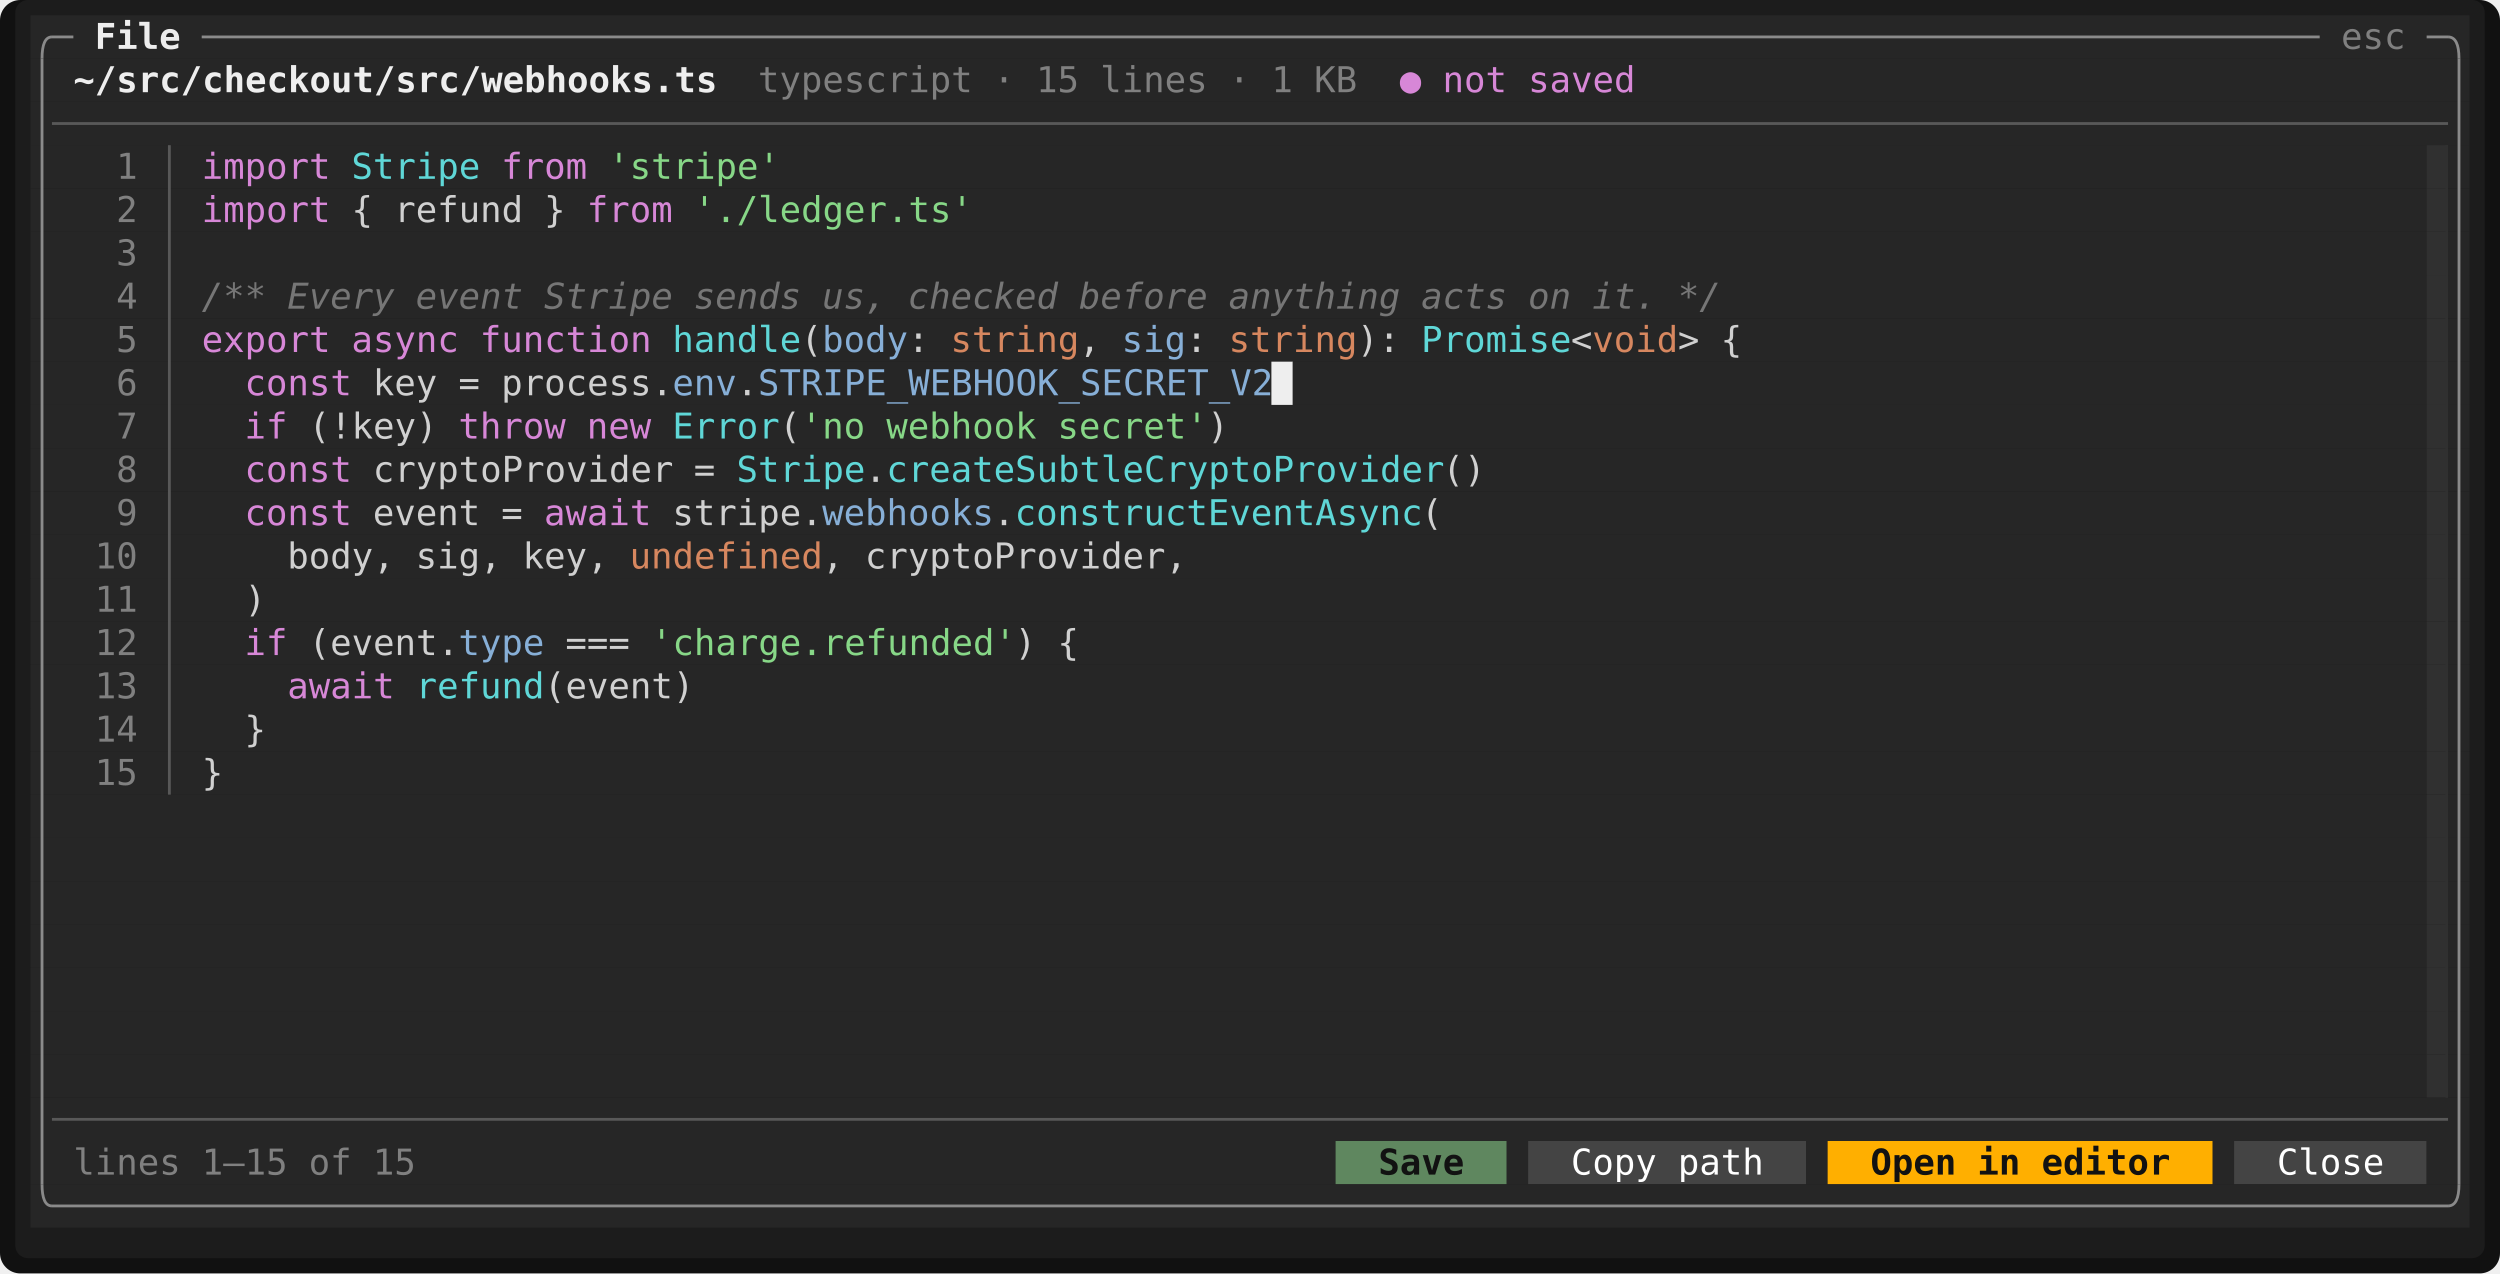
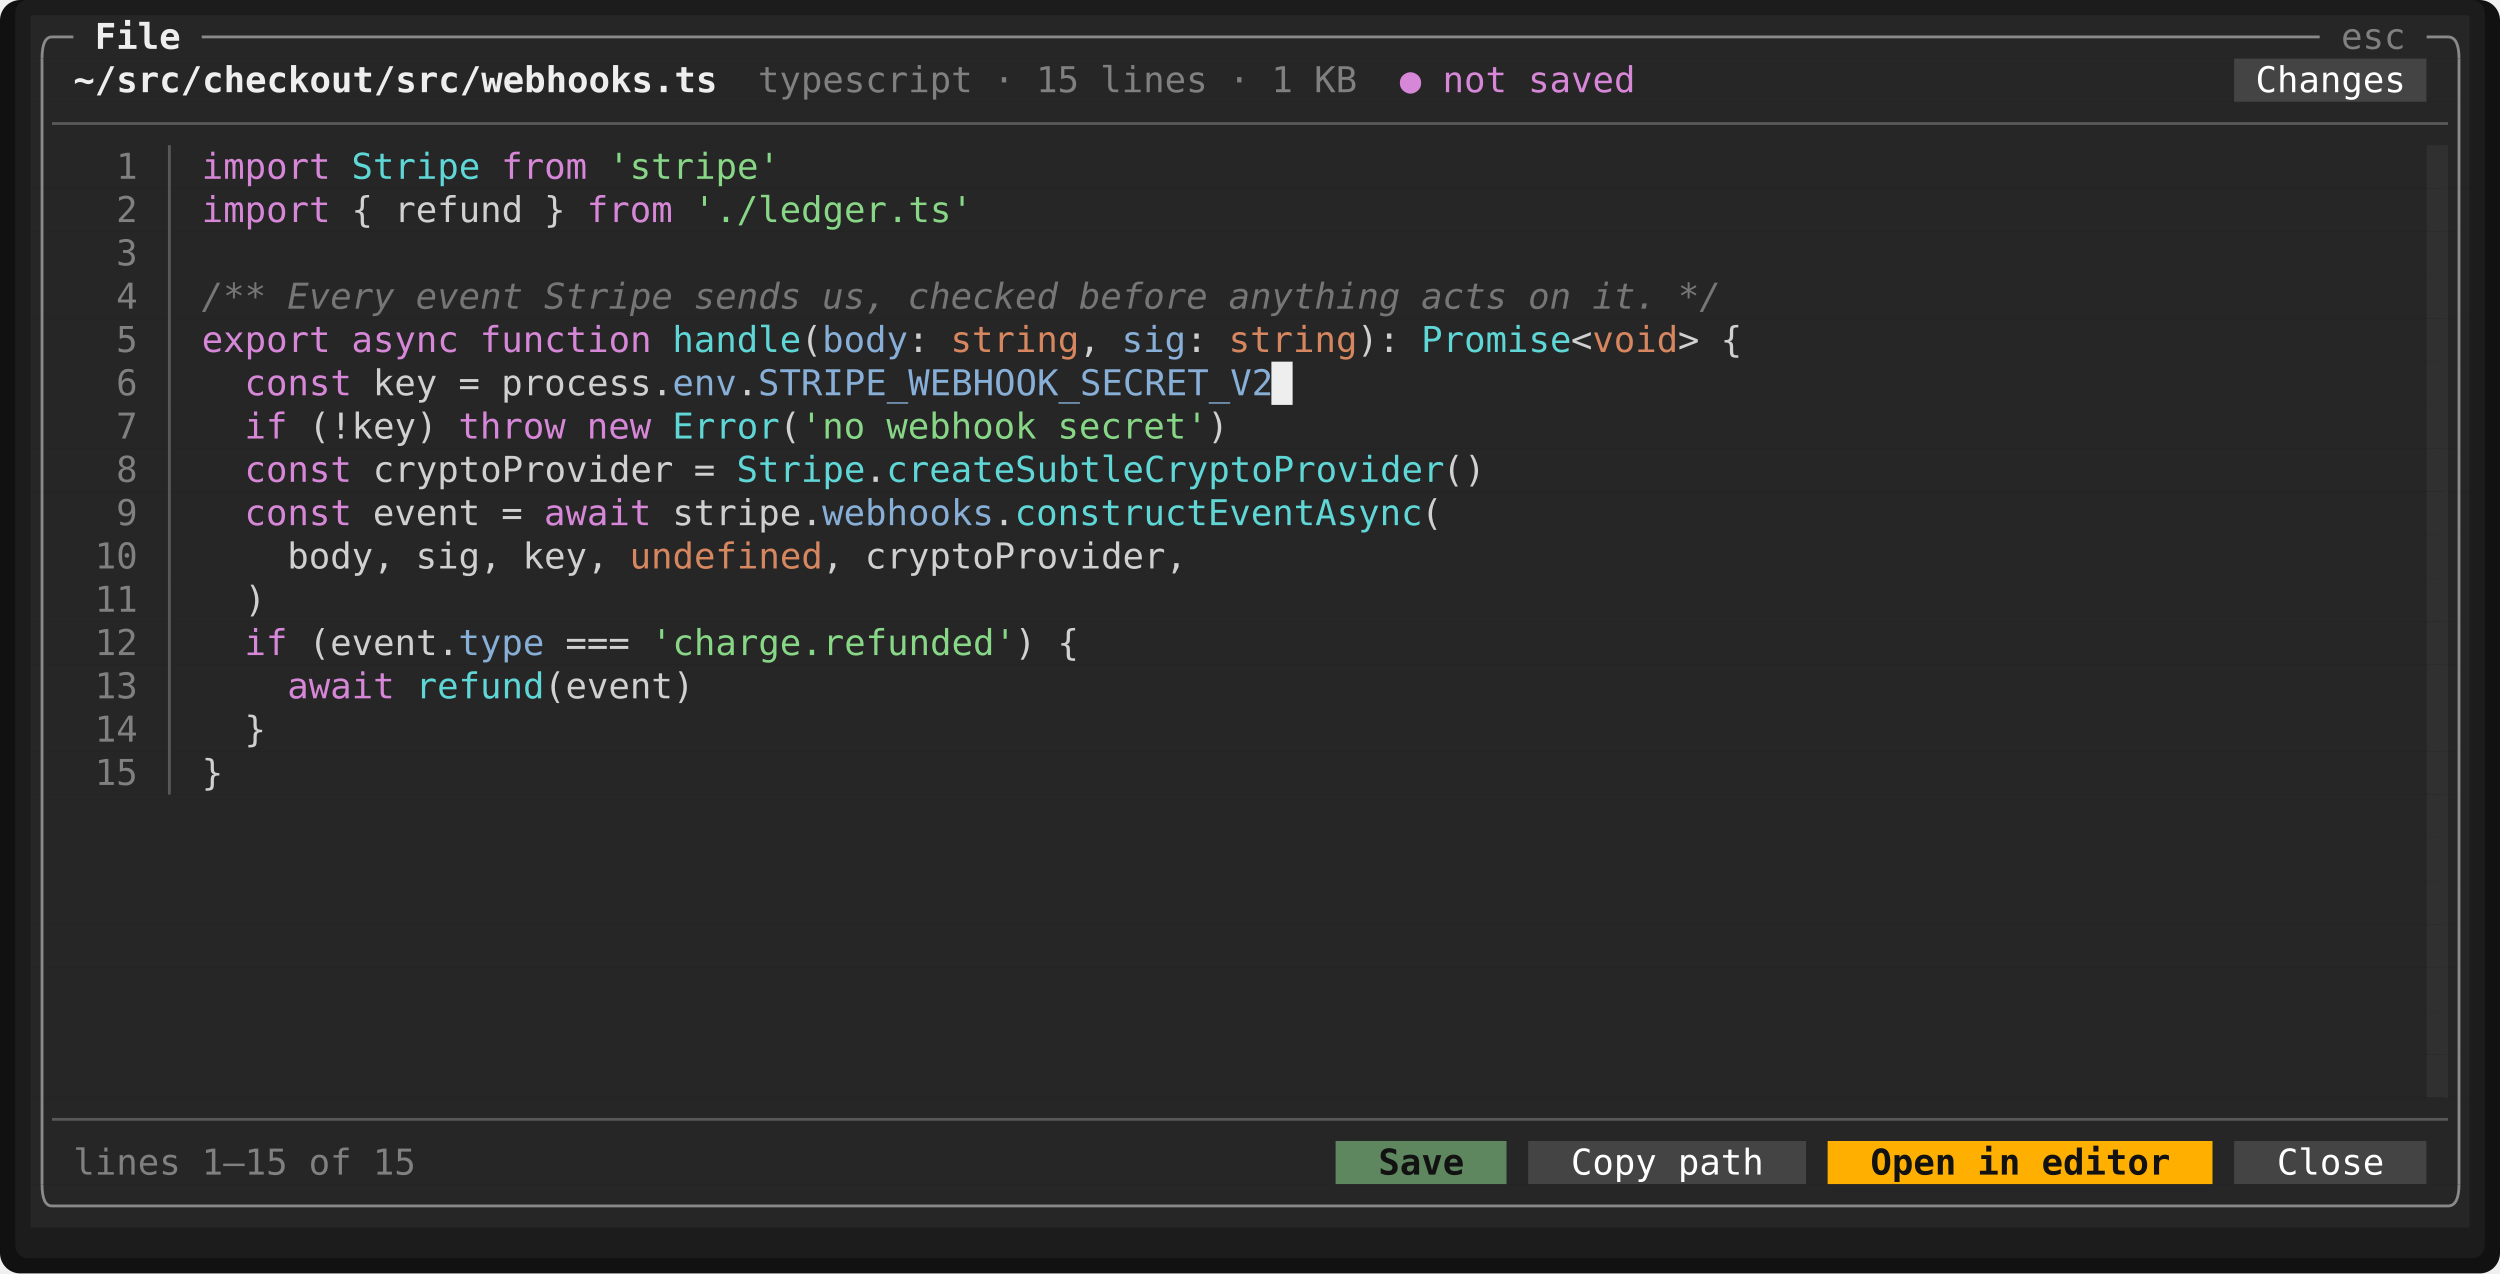
<svg xmlns="http://www.w3.org/2000/svg" viewBox="0 0 981.6 500" width="981.6" height="500" font-family="ui-monospace,SFMono-Regular,Menlo,Consolas,'DejaVu Sans Mono','Liberation Mono',monospace" font-size="14" role="img" aria-label="Tade">
  <rect width="981.6" height="500" rx="8" fill="#111111" />
  <rect x="6" y="0" width="969.6" height="494" rx="5" fill="#1c1c1c" />
  <rect x="12" y="6" width="957.6" height="17" fill="#262626" />
-   <rect x="12" y="23" width="957.6" height="17" fill="#262626" />
+   <rect x="12" y="23" width="865.2" height="17" fill="#262626" />
+   <rect x="877.2" y="23" width="75.6" height="17" fill="#444444" />
+   <rect x="952.8" y="23" width="16.8" height="17" fill="#262626" />
  <rect x="12" y="40" width="957.6" height="17" fill="#262626" />
  <rect x="12" y="57" width="940.8" height="17" fill="#262626" />
  <rect x="952.8" y="57" width="8.4" height="17" fill="#303030" />
  <rect x="961.2" y="57" width="8.4" height="17" fill="#262626" />
  <rect x="12" y="74" width="940.8" height="17" fill="#262626" />
  <rect x="952.8" y="74" width="8.4" height="17" fill="#303030" />
  <rect x="961.2" y="74" width="8.4" height="17" fill="#262626" />
  <rect x="12" y="91" width="940.8" height="17" fill="#262626" />
  <rect x="952.8" y="91" width="8.4" height="17" fill="#303030" />
  <rect x="961.2" y="91" width="8.4" height="17" fill="#262626" />
  <rect x="12" y="108" width="940.8" height="17" fill="#262626" />
  <rect x="952.8" y="108" width="8.4" height="17" fill="#303030" />
  <rect x="961.2" y="108" width="8.4" height="17" fill="#262626" />
  <rect x="12" y="125" width="940.8" height="17" fill="#262626" />
  <rect x="952.8" y="125" width="8.4" height="17" fill="#303030" />
  <rect x="961.2" y="125" width="8.4" height="17" fill="#262626" />
  <rect x="12" y="142" width="487.2" height="17" fill="#262626" />
  <rect x="499.2" y="142" width="8.4" height="17" fill="#eeeeee" />
  <rect x="507.6" y="142" width="445.2" height="17" fill="#262626" />
  <rect x="952.8" y="142" width="8.4" height="17" fill="#303030" />
  <rect x="961.2" y="142" width="8.4" height="17" fill="#262626" />
  <rect x="12" y="159" width="940.8" height="17" fill="#262626" />
  <rect x="952.8" y="159" width="8.4" height="17" fill="#303030" />
  <rect x="961.2" y="159" width="8.4" height="17" fill="#262626" />
  <rect x="12" y="176" width="940.8" height="17" fill="#262626" />
  <rect x="952.8" y="176" width="8.4" height="17" fill="#303030" />
  <rect x="961.2" y="176" width="8.4" height="17" fill="#262626" />
  <rect x="12" y="193" width="940.8" height="17" fill="#262626" />
  <rect x="952.8" y="193" width="8.4" height="17" fill="#303030" />
  <rect x="961.2" y="193" width="8.4" height="17" fill="#262626" />
  <rect x="12" y="210" width="940.8" height="17" fill="#262626" />
  <rect x="952.8" y="210" width="8.4" height="17" fill="#303030" />
  <rect x="961.2" y="210" width="8.4" height="17" fill="#262626" />
  <rect x="12" y="227" width="940.8" height="17" fill="#262626" />
  <rect x="952.8" y="227" width="8.4" height="17" fill="#303030" />
  <rect x="961.2" y="227" width="8.4" height="17" fill="#262626" />
  <rect x="12" y="244" width="940.8" height="17" fill="#262626" />
  <rect x="952.8" y="244" width="8.4" height="17" fill="#303030" />
  <rect x="961.2" y="244" width="8.4" height="17" fill="#262626" />
  <rect x="12" y="261" width="940.8" height="17" fill="#262626" />
  <rect x="952.8" y="261" width="8.4" height="17" fill="#303030" />
  <rect x="961.2" y="261" width="8.4" height="17" fill="#262626" />
  <rect x="12" y="278" width="940.8" height="17" fill="#262626" />
  <rect x="952.8" y="278" width="8.4" height="17" fill="#303030" />
  <rect x="961.2" y="278" width="8.4" height="17" fill="#262626" />
  <rect x="12" y="295" width="940.8" height="17" fill="#262626" />
  <rect x="952.8" y="295" width="8.4" height="17" fill="#303030" />
  <rect x="961.2" y="295" width="8.4" height="17" fill="#262626" />
  <rect x="12" y="312" width="940.8" height="17" fill="#262626" />
  <rect x="952.8" y="312" width="8.4" height="17" fill="#303030" />
  <rect x="961.2" y="312" width="8.4" height="17" fill="#262626" />
  <rect x="12" y="329" width="940.8" height="17" fill="#262626" />
  <rect x="952.8" y="329" width="8.4" height="17" fill="#303030" />
  <rect x="961.2" y="329" width="8.4" height="17" fill="#262626" />
  <rect x="12" y="346" width="940.8" height="17" fill="#262626" />
  <rect x="952.8" y="346" width="8.4" height="17" fill="#303030" />
  <rect x="961.2" y="346" width="8.4" height="17" fill="#262626" />
  <rect x="12" y="363" width="940.8" height="17" fill="#262626" />
  <rect x="952.8" y="363" width="8.4" height="17" fill="#303030" />
  <rect x="961.2" y="363" width="8.4" height="17" fill="#262626" />
  <rect x="12" y="380" width="940.8" height="17" fill="#262626" />
  <rect x="952.8" y="380" width="8.4" height="17" fill="#303030" />
  <rect x="961.2" y="380" width="8.4" height="17" fill="#262626" />
  <rect x="12" y="397" width="940.8" height="17" fill="#262626" />
  <rect x="952.8" y="397" width="8.4" height="17" fill="#303030" />
  <rect x="961.2" y="397" width="8.4" height="17" fill="#262626" />
  <rect x="12" y="414" width="940.8" height="17" fill="#262626" />
  <rect x="952.8" y="414" width="8.4" height="17" fill="#303030" />
  <rect x="961.2" y="414" width="8.4" height="17" fill="#262626" />
  <rect x="12" y="431" width="957.6" height="17" fill="#262626" />
  <rect x="12" y="448" width="512.4" height="17" fill="#262626" />
  <rect x="524.4" y="448" width="67.2" height="17" fill="#5f875f" />
  <rect x="591.6" y="448" width="8.4" height="17" fill="#262626" />
  <rect x="600" y="448" width="109.2" height="17" fill="#444444" />
  <rect x="709.2" y="448" width="8.4" height="17" fill="#262626" />
  <rect x="717.6" y="448" width="151.2" height="17" fill="#ffaf00" />
  <rect x="868.8" y="448" width="8.4" height="17" fill="#262626" />
  <rect x="877.2" y="448" width="75.6" height="17" fill="#444444" />
  <rect x="952.8" y="448" width="16.8" height="17" fill="#262626" />
  <rect x="12" y="465" width="957.6" height="17" fill="#262626" />
  <rect x="960.15" y="57" width="1.05" height="374" fill="#303030" />
  <path d="M16.5 23Q16.5 14.5 20.4 14.5" fill="none" stroke="#8a8a8a" stroke-width="1.1" />
  <line x1="20.4" y1="14.5" x2="28.8" y2="14.5" stroke="#8a8a8a" stroke-width="1.1" />
  <line x1="79.2" y1="14.5" x2="910.8" y2="14.5" stroke="#8a8a8a" stroke-width="1.1" />
  <line x1="952.8" y1="14.5" x2="961.2" y2="14.5" stroke="#8a8a8a" stroke-width="1.1" />
  <path d="M965.5 23Q965.5 14.5 961.2 14.5" fill="none" stroke="#8a8a8a" stroke-width="1.1" />
  <line x1="16.5" y1="23" x2="16.5" y2="465" stroke="#8a8a8a" stroke-width="1.1" />
  <line x1="965.5" y1="23" x2="965.5" y2="465" stroke="#8a8a8a" stroke-width="1.1" />
  <line x1="20.4" y1="48.5" x2="961.2" y2="48.5" stroke="#585858" stroke-width="1.1" />
  <line x1="66.5" y1="57" x2="66.5" y2="312" stroke="#585858" stroke-width="1.1" />
  <line x1="20.4" y1="439.5" x2="961.2" y2="439.5" stroke="#585858" stroke-width="1.1" />
  <path d="M16.5 465Q16.5 473.5 20.4 473.5" fill="none" stroke="#8a8a8a" stroke-width="1.1" />
  <line x1="20.4" y1="473.5" x2="961.2" y2="473.5" stroke="#8a8a8a" stroke-width="1.1" />
  <path d="M965.5 465Q965.5 473.5 961.2 473.5" fill="none" stroke="#8a8a8a" stroke-width="1.1" />
  <text x="37.2" y="19.2" textLength="33.6" lengthAdjust="spacingAndGlyphs" fill="#eeeeee" font-weight="700">File</text>
  <text x="919.2" y="19.2" textLength="25.2" lengthAdjust="spacingAndGlyphs" fill="#808080">esc</text>
  <text x="28.8" y="36.2" textLength="252" lengthAdjust="spacingAndGlyphs" fill="#eeeeee" font-weight="700">~/src/checkout/src/webhooks.ts</text>
  <text x="297.6" y="36.2" textLength="84" lengthAdjust="spacingAndGlyphs" fill="#808080">typescript</text>
  <text x="390" y="36.2" textLength="8.4" lengthAdjust="spacingAndGlyphs" fill="#808080">·</text>
  <text x="406.8" y="36.2" textLength="16.8" lengthAdjust="spacingAndGlyphs" fill="#808080">15</text>
  <text x="432" y="36.2" textLength="42" lengthAdjust="spacingAndGlyphs" fill="#808080">lines</text>
  <text x="482.4" y="36.2" textLength="8.4" lengthAdjust="spacingAndGlyphs" fill="#808080">·</text>
  <text x="499.2" y="36.2" textLength="8.4" lengthAdjust="spacingAndGlyphs" fill="#808080">1</text>
  <text x="516" y="36.2" textLength="16.8" lengthAdjust="spacingAndGlyphs" fill="#808080">KB</text>
  <text x="549.6" y="36.2" textLength="8.4" lengthAdjust="spacingAndGlyphs" fill="#d787d7">●</text>
  <text x="566.4" y="36.2" textLength="25.2" lengthAdjust="spacingAndGlyphs" fill="#d787d7">not</text>
  <text x="600" y="36.2" textLength="42" lengthAdjust="spacingAndGlyphs" fill="#d787d7">saved</text>
+   <text x="885.6" y="36.2" textLength="58.8" lengthAdjust="spacingAndGlyphs" fill="#ffffff">Changes</text>
  <text x="45.6" y="70.2" textLength="8.4" lengthAdjust="spacingAndGlyphs" fill="#808080">1</text>
  <text x="79.2" y="70.2" textLength="50.4" lengthAdjust="spacingAndGlyphs" fill="#d787d7">import</text>
  <text x="138" y="70.2" textLength="50.4" lengthAdjust="spacingAndGlyphs" fill="#5fd7d7">Stripe</text>
  <text x="196.8" y="70.2" textLength="33.6" lengthAdjust="spacingAndGlyphs" fill="#d787d7">from</text>
  <text x="238.8" y="70.2" textLength="67.2" lengthAdjust="spacingAndGlyphs" fill="#87d787">'stripe'</text>
  <text x="45.6" y="87.2" textLength="8.4" lengthAdjust="spacingAndGlyphs" fill="#808080">2</text>
  <text x="79.2" y="87.2" textLength="50.4" lengthAdjust="spacingAndGlyphs" fill="#d787d7">import</text>
  <text x="138" y="87.2" textLength="8.4" lengthAdjust="spacingAndGlyphs" fill="#d0d0d0">{</text>
  <text x="154.8" y="87.2" textLength="50.4" lengthAdjust="spacingAndGlyphs" fill="#d0d0d0">refund</text>
  <text x="213.6" y="87.2" textLength="8.4" lengthAdjust="spacingAndGlyphs" fill="#d0d0d0">}</text>
  <text x="230.4" y="87.2" textLength="33.6" lengthAdjust="spacingAndGlyphs" fill="#d787d7">from</text>
  <text x="272.4" y="87.2" textLength="109.2" lengthAdjust="spacingAndGlyphs" fill="#87d787">'./ledger.ts'</text>
  <text x="45.6" y="104.2" textLength="8.4" lengthAdjust="spacingAndGlyphs" fill="#808080">3</text>
  <text x="45.6" y="121.2" textLength="8.4" lengthAdjust="spacingAndGlyphs" fill="#808080">4</text>
  <text x="79.2" y="121.2" textLength="25.2" lengthAdjust="spacingAndGlyphs" fill="#767676" font-style="italic">/**</text>
  <text x="112.8" y="121.2" textLength="42" lengthAdjust="spacingAndGlyphs" fill="#767676" font-style="italic">Every</text>
  <text x="163.2" y="121.2" textLength="42" lengthAdjust="spacingAndGlyphs" fill="#767676" font-style="italic">event</text>
  <text x="213.6" y="121.2" textLength="50.4" lengthAdjust="spacingAndGlyphs" fill="#767676" font-style="italic">Stripe</text>
  <text x="272.4" y="121.2" textLength="42" lengthAdjust="spacingAndGlyphs" fill="#767676" font-style="italic">sends</text>
  <text x="322.8" y="121.2" textLength="25.2" lengthAdjust="spacingAndGlyphs" fill="#767676" font-style="italic">us,</text>
  <text x="356.4" y="121.2" textLength="58.8" lengthAdjust="spacingAndGlyphs" fill="#767676" font-style="italic">checked</text>
  <text x="423.6" y="121.2" textLength="50.4" lengthAdjust="spacingAndGlyphs" fill="#767676" font-style="italic">before</text>
  <text x="482.4" y="121.2" textLength="67.2" lengthAdjust="spacingAndGlyphs" fill="#767676" font-style="italic">anything</text>
  <text x="558" y="121.2" textLength="33.6" lengthAdjust="spacingAndGlyphs" fill="#767676" font-style="italic">acts</text>
  <text x="600" y="121.2" textLength="16.8" lengthAdjust="spacingAndGlyphs" fill="#767676" font-style="italic">on</text>
  <text x="625.2" y="121.2" textLength="25.2" lengthAdjust="spacingAndGlyphs" fill="#767676" font-style="italic">it.</text>
  <text x="658.8" y="121.2" textLength="16.8" lengthAdjust="spacingAndGlyphs" fill="#767676" font-style="italic">*/</text>
  <text x="45.6" y="138.2" textLength="8.4" lengthAdjust="spacingAndGlyphs" fill="#808080">5</text>
  <text x="79.2" y="138.2" textLength="50.4" lengthAdjust="spacingAndGlyphs" fill="#d787d7">export</text>
  <text x="138" y="138.2" textLength="42" lengthAdjust="spacingAndGlyphs" fill="#d787d7">async</text>
  <text x="188.4" y="138.2" textLength="67.2" lengthAdjust="spacingAndGlyphs" fill="#d787d7">function</text>
  <text x="264" y="138.2" textLength="50.4" lengthAdjust="spacingAndGlyphs" fill="#5fd7d7">handle</text>
  <text x="314.4" y="138.2" textLength="8.4" lengthAdjust="spacingAndGlyphs" fill="#d0d0d0">(</text>
  <text x="322.8" y="138.2" textLength="33.6" lengthAdjust="spacingAndGlyphs" fill="#87afd7">body</text>
  <text x="356.4" y="138.2" textLength="8.4" lengthAdjust="spacingAndGlyphs" fill="#d0d0d0">:</text>
  <text x="373.2" y="138.2" textLength="50.4" lengthAdjust="spacingAndGlyphs" fill="#d7875f">string</text>
  <text x="423.6" y="138.2" textLength="8.4" lengthAdjust="spacingAndGlyphs" fill="#d0d0d0">,</text>
  <text x="440.4" y="138.2" textLength="25.2" lengthAdjust="spacingAndGlyphs" fill="#87afd7">sig</text>
  <text x="465.6" y="138.2" textLength="8.4" lengthAdjust="spacingAndGlyphs" fill="#d0d0d0">:</text>
  <text x="482.4" y="138.2" textLength="50.4" lengthAdjust="spacingAndGlyphs" fill="#d7875f">string</text>
  <text x="532.8" y="138.2" textLength="16.8" lengthAdjust="spacingAndGlyphs" fill="#d0d0d0">):</text>
  <text x="558" y="138.2" textLength="58.8" lengthAdjust="spacingAndGlyphs" fill="#5fd7d7">Promise</text>
  <text x="616.8" y="138.2" textLength="8.4" lengthAdjust="spacingAndGlyphs" fill="#d0d0d0">&lt;</text>
  <text x="625.2" y="138.2" textLength="33.6" lengthAdjust="spacingAndGlyphs" fill="#d7875f">void</text>
  <text x="658.8" y="138.2" textLength="8.4" lengthAdjust="spacingAndGlyphs" fill="#d0d0d0">&gt;</text>
  <text x="675.6" y="138.2" textLength="8.4" lengthAdjust="spacingAndGlyphs" fill="#d0d0d0">{</text>
  <text x="45.6" y="155.2" textLength="8.4" lengthAdjust="spacingAndGlyphs" fill="#808080">6</text>
  <text x="96" y="155.2" textLength="42" lengthAdjust="spacingAndGlyphs" fill="#d787d7">const</text>
  <text x="146.4" y="155.2" textLength="25.2" lengthAdjust="spacingAndGlyphs" fill="#d0d0d0">key</text>
  <text x="180" y="155.2" textLength="8.4" lengthAdjust="spacingAndGlyphs" fill="#d0d0d0">=</text>
  <text x="196.8" y="155.2" textLength="67.2" lengthAdjust="spacingAndGlyphs" fill="#d0d0d0">process.</text>
  <text x="264" y="155.2" textLength="25.2" lengthAdjust="spacingAndGlyphs" fill="#87afd7">env</text>
  <text x="289.2" y="155.2" textLength="8.4" lengthAdjust="spacingAndGlyphs" fill="#d0d0d0">.</text>
  <text x="297.6" y="155.2" textLength="201.6" lengthAdjust="spacingAndGlyphs" fill="#87afd7">STRIPE_WEBHOOK_SECRET_V2</text>
  <text x="45.6" y="172.2" textLength="8.4" lengthAdjust="spacingAndGlyphs" fill="#808080">7</text>
  <text x="96" y="172.2" textLength="16.8" lengthAdjust="spacingAndGlyphs" fill="#d787d7">if</text>
  <text x="121.2" y="172.2" textLength="50.4" lengthAdjust="spacingAndGlyphs" fill="#d0d0d0">(!key)</text>
  <text x="180" y="172.2" textLength="42" lengthAdjust="spacingAndGlyphs" fill="#d787d7">throw</text>
  <text x="230.4" y="172.2" textLength="25.2" lengthAdjust="spacingAndGlyphs" fill="#d787d7">new</text>
  <text x="264" y="172.2" textLength="42" lengthAdjust="spacingAndGlyphs" fill="#5fd7d7">Error</text>
  <text x="306" y="172.2" textLength="8.4" lengthAdjust="spacingAndGlyphs" fill="#d0d0d0">(</text>
  <text x="314.4" y="172.2" textLength="25.2" lengthAdjust="spacingAndGlyphs" fill="#87d787">'no</text>
  <text x="348" y="172.2" textLength="58.8" lengthAdjust="spacingAndGlyphs" fill="#87d787">webhook</text>
  <text x="415.2" y="172.2" textLength="58.8" lengthAdjust="spacingAndGlyphs" fill="#87d787">secret'</text>
  <text x="474" y="172.2" textLength="8.4" lengthAdjust="spacingAndGlyphs" fill="#d0d0d0">)</text>
  <text x="45.6" y="189.2" textLength="8.4" lengthAdjust="spacingAndGlyphs" fill="#808080">8</text>
  <text x="96" y="189.2" textLength="42" lengthAdjust="spacingAndGlyphs" fill="#d787d7">const</text>
  <text x="146.4" y="189.2" textLength="117.6" lengthAdjust="spacingAndGlyphs" fill="#d0d0d0">cryptoProvider</text>
  <text x="272.4" y="189.2" textLength="8.4" lengthAdjust="spacingAndGlyphs" fill="#d0d0d0">=</text>
  <text x="289.2" y="189.2" textLength="50.4" lengthAdjust="spacingAndGlyphs" fill="#5fd7d7">Stripe</text>
  <text x="339.6" y="189.2" textLength="8.4" lengthAdjust="spacingAndGlyphs" fill="#d0d0d0">.</text>
  <text x="348" y="189.2" textLength="218.4" lengthAdjust="spacingAndGlyphs" fill="#5fd7d7">createSubtleCryptoProvider</text>
  <text x="566.4" y="189.2" textLength="16.8" lengthAdjust="spacingAndGlyphs" fill="#d0d0d0">()</text>
  <text x="45.6" y="206.2" textLength="8.4" lengthAdjust="spacingAndGlyphs" fill="#808080">9</text>
  <text x="96" y="206.2" textLength="42" lengthAdjust="spacingAndGlyphs" fill="#d787d7">const</text>
  <text x="146.4" y="206.2" textLength="42" lengthAdjust="spacingAndGlyphs" fill="#d0d0d0">event</text>
  <text x="196.8" y="206.2" textLength="8.4" lengthAdjust="spacingAndGlyphs" fill="#d0d0d0">=</text>
  <text x="213.6" y="206.2" textLength="42" lengthAdjust="spacingAndGlyphs" fill="#d787d7">await</text>
  <text x="264" y="206.2" textLength="58.8" lengthAdjust="spacingAndGlyphs" fill="#d0d0d0">stripe.</text>
  <text x="322.8" y="206.2" textLength="67.2" lengthAdjust="spacingAndGlyphs" fill="#87afd7">webhooks</text>
  <text x="390" y="206.2" textLength="8.4" lengthAdjust="spacingAndGlyphs" fill="#d0d0d0">.</text>
  <text x="398.4" y="206.2" textLength="159.6" lengthAdjust="spacingAndGlyphs" fill="#5fd7d7">constructEventAsync</text>
  <text x="558" y="206.2" textLength="8.4" lengthAdjust="spacingAndGlyphs" fill="#d0d0d0">(</text>
  <text x="37.2" y="223.2" textLength="16.8" lengthAdjust="spacingAndGlyphs" fill="#808080">10</text>
  <text x="112.8" y="223.2" textLength="42" lengthAdjust="spacingAndGlyphs" fill="#d0d0d0">body,</text>
  <text x="163.2" y="223.2" textLength="33.6" lengthAdjust="spacingAndGlyphs" fill="#d0d0d0">sig,</text>
  <text x="205.2" y="223.2" textLength="33.6" lengthAdjust="spacingAndGlyphs" fill="#d0d0d0">key,</text>
  <text x="247.2" y="223.2" textLength="75.6" lengthAdjust="spacingAndGlyphs" fill="#d7875f">undefined</text>
  <text x="322.8" y="223.2" textLength="8.4" lengthAdjust="spacingAndGlyphs" fill="#d0d0d0">,</text>
  <text x="339.6" y="223.2" textLength="126" lengthAdjust="spacingAndGlyphs" fill="#d0d0d0">cryptoProvider,</text>
  <text x="37.2" y="240.2" textLength="16.8" lengthAdjust="spacingAndGlyphs" fill="#808080">11</text>
  <text x="96" y="240.2" textLength="8.4" lengthAdjust="spacingAndGlyphs" fill="#d0d0d0">)</text>
  <text x="37.2" y="257.2" textLength="16.8" lengthAdjust="spacingAndGlyphs" fill="#808080">12</text>
  <text x="96" y="257.2" textLength="16.8" lengthAdjust="spacingAndGlyphs" fill="#d787d7">if</text>
  <text x="121.2" y="257.2" textLength="58.8" lengthAdjust="spacingAndGlyphs" fill="#d0d0d0">(event.</text>
  <text x="180" y="257.2" textLength="33.6" lengthAdjust="spacingAndGlyphs" fill="#87afd7">type</text>
  <text x="222" y="257.2" textLength="25.2" lengthAdjust="spacingAndGlyphs" fill="#d0d0d0">===</text>
  <text x="255.6" y="257.2" textLength="142.8" lengthAdjust="spacingAndGlyphs" fill="#87d787">'charge.refunded'</text>
  <text x="398.4" y="257.2" textLength="8.4" lengthAdjust="spacingAndGlyphs" fill="#d0d0d0">)</text>
  <text x="415.2" y="257.2" textLength="8.4" lengthAdjust="spacingAndGlyphs" fill="#d0d0d0">{</text>
  <text x="37.2" y="274.2" textLength="16.8" lengthAdjust="spacingAndGlyphs" fill="#808080">13</text>
  <text x="112.8" y="274.2" textLength="42" lengthAdjust="spacingAndGlyphs" fill="#d787d7">await</text>
  <text x="163.2" y="274.2" textLength="50.4" lengthAdjust="spacingAndGlyphs" fill="#5fd7d7">refund</text>
  <text x="213.6" y="274.2" textLength="58.8" lengthAdjust="spacingAndGlyphs" fill="#d0d0d0">(event)</text>
  <text x="37.2" y="291.2" textLength="16.8" lengthAdjust="spacingAndGlyphs" fill="#808080">14</text>
  <text x="96" y="291.2" textLength="8.4" lengthAdjust="spacingAndGlyphs" fill="#d0d0d0">}</text>
  <text x="37.2" y="308.2" textLength="16.8" lengthAdjust="spacingAndGlyphs" fill="#808080">15</text>
  <text x="79.2" y="308.2" textLength="8.4" lengthAdjust="spacingAndGlyphs" fill="#d0d0d0">}</text>
  <text x="28.8" y="461.2" textLength="42" lengthAdjust="spacingAndGlyphs" fill="#808080">lines</text>
  <text x="79.2" y="461.2" textLength="33.6" lengthAdjust="spacingAndGlyphs" fill="#808080">1–15</text>
  <text x="121.2" y="461.2" textLength="16.8" lengthAdjust="spacingAndGlyphs" fill="#808080">of</text>
  <text x="146.4" y="461.2" textLength="16.8" lengthAdjust="spacingAndGlyphs" fill="#808080">15</text>
  <text x="541.2" y="461.2" textLength="33.6" lengthAdjust="spacingAndGlyphs" fill="#121212" font-weight="700">Save</text>
  <text x="616.8" y="461.2" textLength="33.6" lengthAdjust="spacingAndGlyphs" fill="#ffffff">Copy</text>
  <text x="658.8" y="461.2" textLength="33.6" lengthAdjust="spacingAndGlyphs" fill="#ffffff">path</text>
  <text x="734.4" y="461.2" textLength="33.6" lengthAdjust="spacingAndGlyphs" fill="#121212" font-weight="700">Open</text>
  <text x="776.4" y="461.2" textLength="16.8" lengthAdjust="spacingAndGlyphs" fill="#121212" font-weight="700">in</text>
  <text x="801.6" y="461.2" textLength="50.4" lengthAdjust="spacingAndGlyphs" fill="#121212" font-weight="700">editor</text>
  <text x="894" y="461.2" textLength="42" lengthAdjust="spacingAndGlyphs" fill="#ffffff">Close</text>
</svg>
